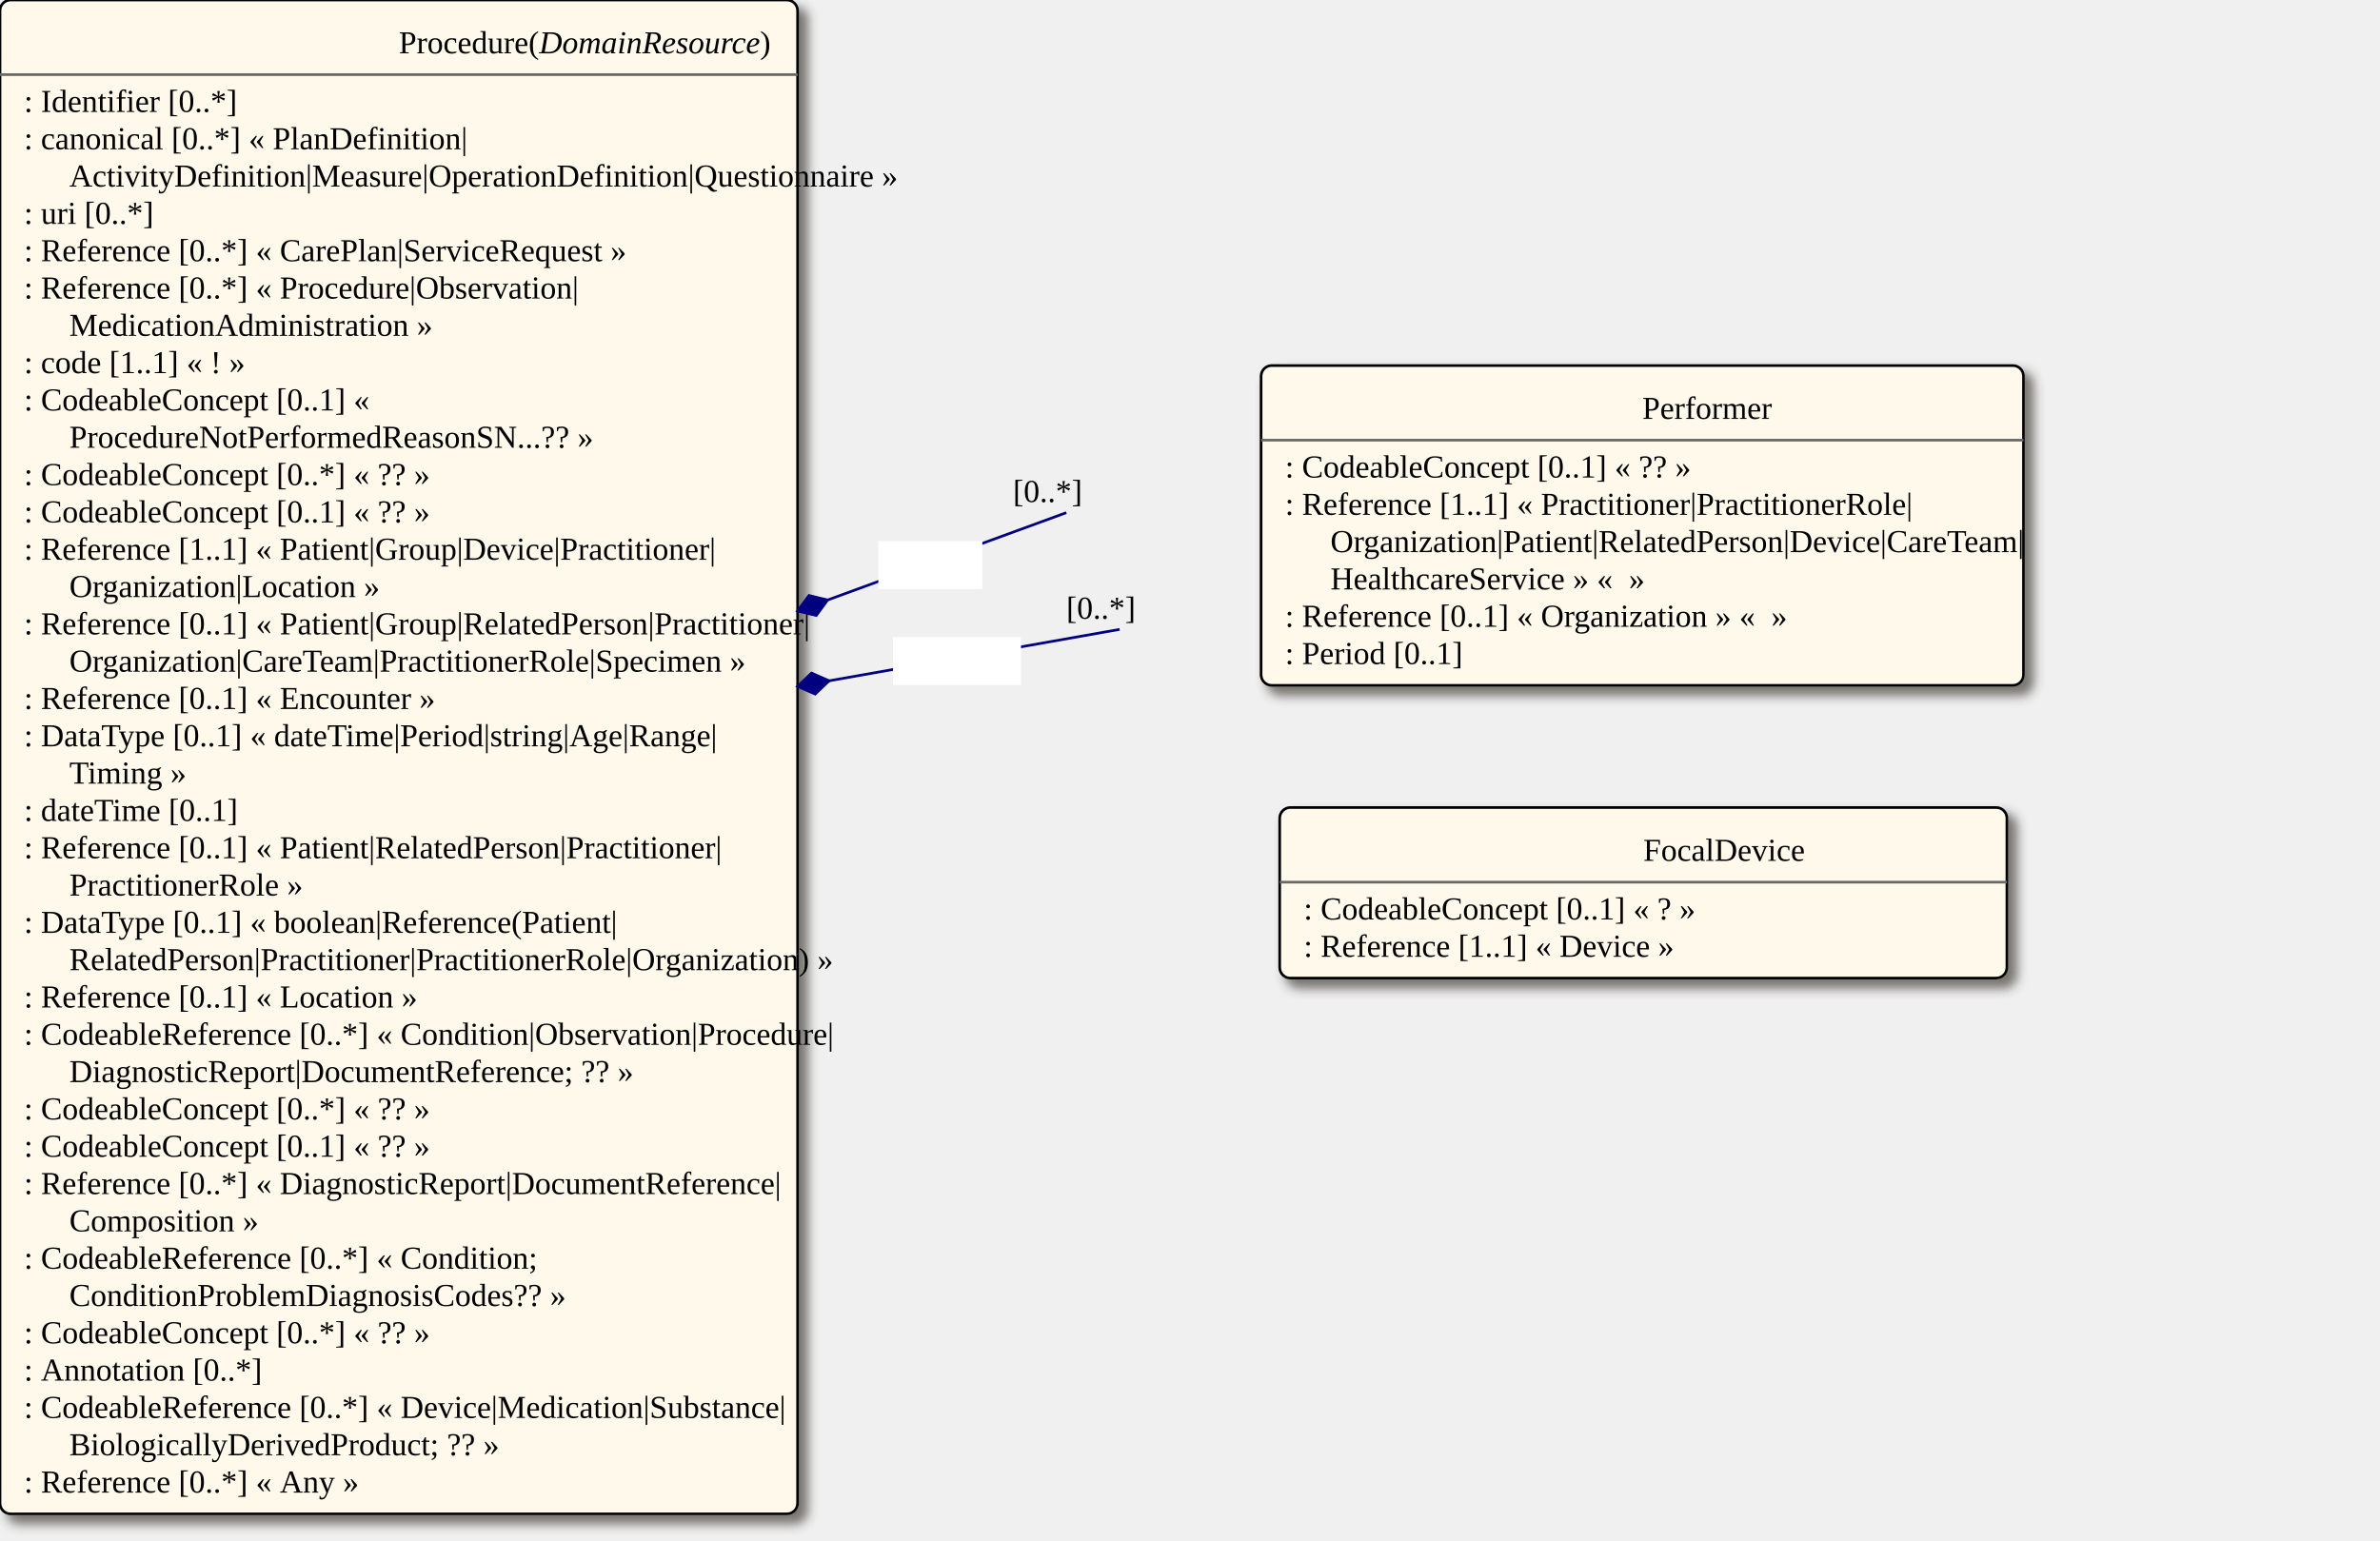
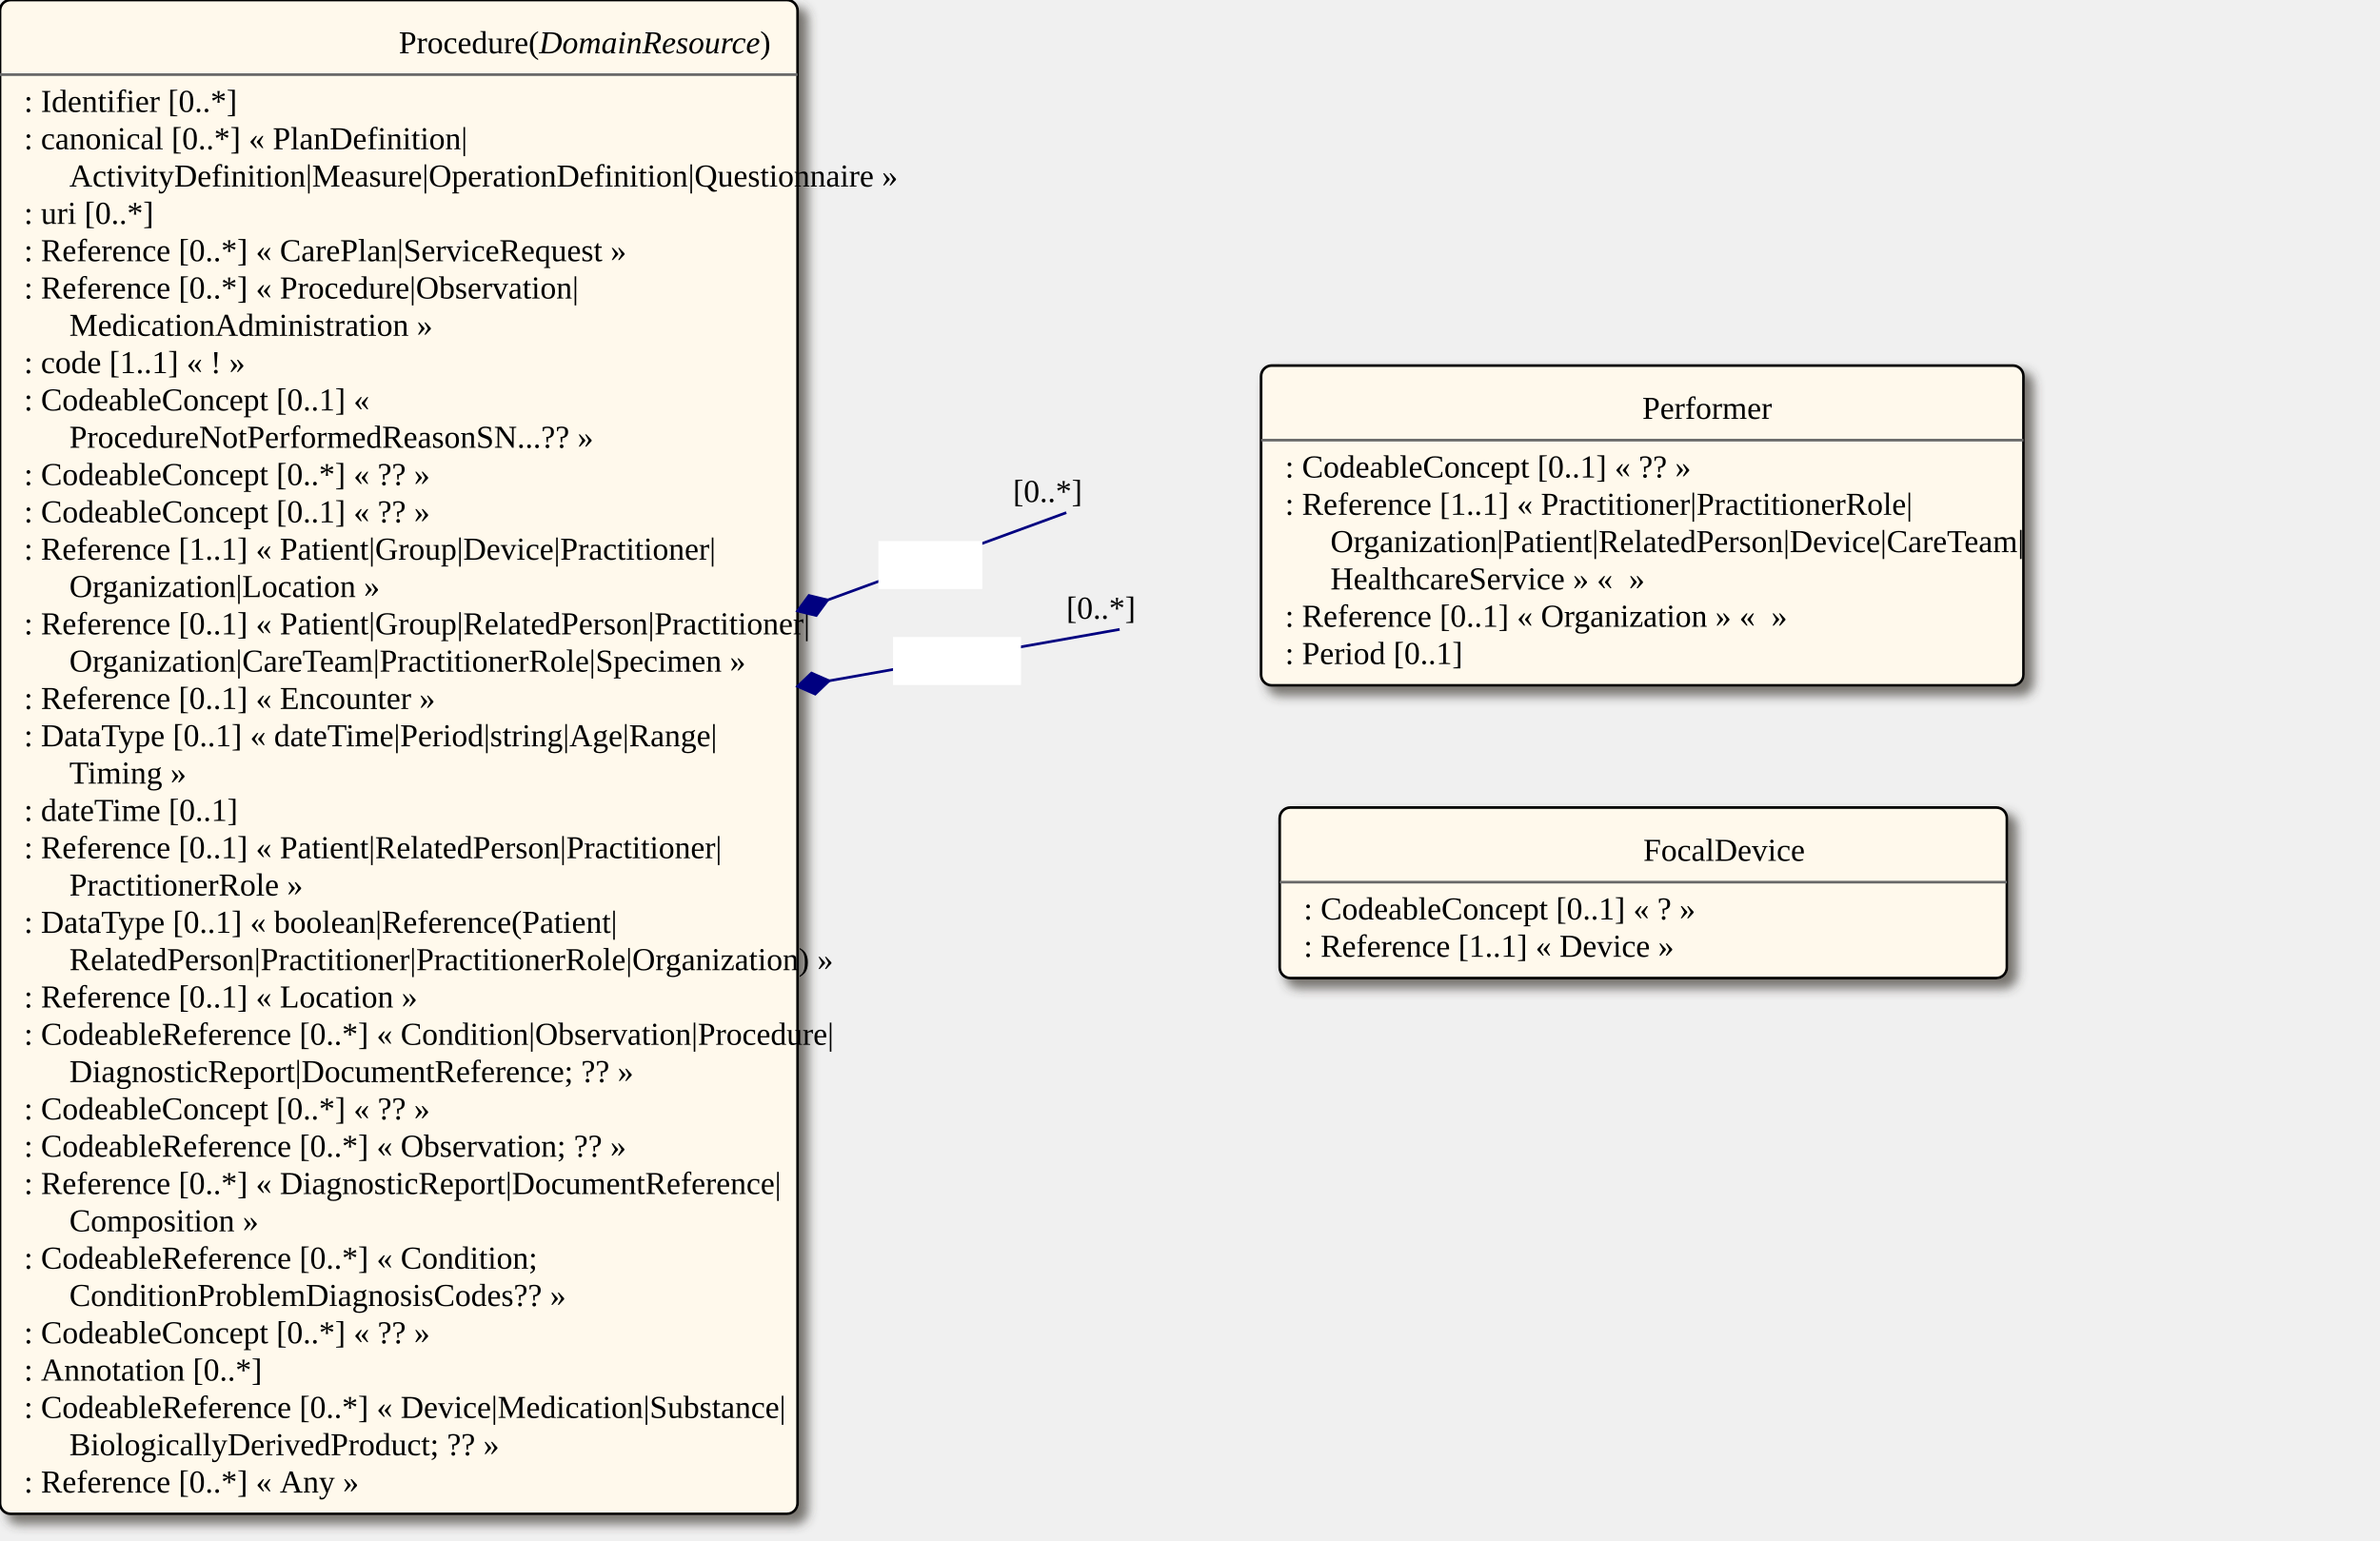
<svg xmlns="http://www.w3.org/2000/svg" xmlns:xlink="http://www.w3.org/1999/xlink" id="n848" version="1.1" width="892.8" height="578.0">
  <defs id="defs91911">
    <filter id="shadow1" x="-0.019" y="-0.083" width="1.05" height="1.212">
      <feOffset result="offOut" in="SourceGraphic" dx="3" dy="3" id="feOffset91902" />
      <feColorMatrix result="matrixOut" in="offOut" type="matrix" values="0.2 0 0 0 0 0 0.2 0 0 0 0 0 0.2 0 0 0 0 0 1 0" id="feColorMatrix91904" />
      <feGaussianBlur result="blurOut" in="matrixOut" stdDeviation="2" id="feGaussianBlur91906" />
      <feBlend in="SourceGraphic" in2="blurOut" mode="normal" id="feBlend91908" />
    </filter>
  </defs>
  <g id="n849">
    <rect id="Procedure" x="0.0" y="0.0" rx="4" ry="4" width="299.2" height="568.0" filter="url(#shadow1)" style="fill:#fff9ec;stroke:black;stroke-width:1" />
    <line id="n850" x1="0.0" y1="28.0" x2="299.2" y2="28.0" style="stroke:dimgrey;stroke-width:1" />
    <text id="n851" x="149.6" y="20.0" fill="black" class="diagram-class-title  diagram-class-resource">Procedure<tspan class="diagram-class-title-link" id="tspan91916"> (<a id="n852" xlink:href="domainresource.html#DomainResource" class="diagram-class-reference" style="font-style: italic">DomainResource</a>)</tspan>
    </text>
    <text id="n853" x="6.0" y="42.0" fill="black" class="diagram-class-detail">
      <a id="n854" xlink:href="procedure-definitions.html#Procedure.identifier" /> : <a id="n855" xlink:href="datatypes.html#Identifier">Identifier</a> [0..*]</text>
    <text id="n859" x="6.0" y="56.0" fill="black" class="diagram-class-detail">
      <a id="n860" xlink:href="procedure-definitions.html#Procedure.instantiatesCanonical" /> : <a id="n861" xlink:href="datatypes.html#canonical">canonical</a> [0..*] « <a id="n862" xlink:href="plandefinition.html#PlanDefinition">PlanDefinition</a>|</text>
    <text id="n863" x="26.0" y="70.0" fill="black" class="diagram-class-detail">
      <a id="n864" xlink:href="activitydefinition.html#ActivityDefinition">ActivityDefinition</a>|<a id="n865" xlink:href="measure.html#Measure">Measure</a>|<a id="n866" xlink:href="operationdefinition.html#OperationDefinition">OperationDefinition</a>|<a id="n867" xlink:href="questionnaire.html#Questionnaire">Questionnaire</a> »</text>
    <text id="n877" x="6.0" y="84.0" fill="black" class="diagram-class-detail">
      <a id="n878" xlink:href="procedure-definitions.html#Procedure.instantiatesUri" /> : <a id="n879" xlink:href="datatypes.html#uri">uri</a> [0..*]</text>
    <text id="n883" x="6.0" y="98.0" fill="black" class="diagram-class-detail">
      <a id="n884" xlink:href="procedure-definitions.html#Procedure.basedOn" /> : <a id="n885" xlink:href="references.html#Reference">Reference</a> [0..*] « <a id="n886" xlink:href="careplan.html#CarePlan">CarePlan</a>|<a id="n887" xlink:href="servicerequest.html#ServiceRequest">ServiceRequest</a> »</text>
    <text id="n893" x="6.0" y="112.0" fill="black" class="diagram-class-detail">
      <a id="n894" xlink:href="procedure-definitions.html#Procedure.partOf" /> : <a id="n895" xlink:href="references.html#Reference">Reference</a> [0..*] « <a id="n896" xlink:href="procedure.html#Procedure">Procedure</a>|<a id="n897" xlink:href="observation.html#Observation">Observation</a>|</text>
    <text id="n898" x="26.0" y="126.0" fill="black" class="diagram-class-detail">
      <a id="n899" xlink:href="medicationadministration.html#MedicationAdministration">MedicationAdministration</a> »</text>
    <text id="n907" x="6.0" y="140.0" fill="black" class="diagram-class-detail">
      <a id="n908" xlink:href="procedure-definitions.html#Procedure.status" /> : <a id="n909" xlink:href="datatypes.html#code">code</a> [1..1] « <a id="n910" xlink:href="valueset-event-status.html" />! »</text>
    <text id="n917" x="6.0" y="154.0" fill="black" class="diagram-class-detail">
      <a id="n918" xlink:href="procedure-definitions.html#Procedure.statusReason" /> : <a id="n919" xlink:href="datatypes.html#CodeableConcept">CodeableConcept</a> [0..1] « <a id="n920" xlink:href="valueset-procedure-not-performed-reason.html" />
    </text>
    <text id="n922" x="26.0" y="168.0" fill="black" class="diagram-class-detail">
      <a id="n923" xlink:href="valueset-procedure-not-performed-reason.html">ProcedureNotPerformedReasonSN...</a>?? »</text>
    <text id="n931" x="6.0" y="182.0" fill="black" class="diagram-class-detail">
      <a id="n932" xlink:href="procedure-definitions.html#Procedure.category" /> : <a id="n933" xlink:href="datatypes.html#CodeableConcept">CodeableConcept</a> [0..*] « <a id="n934" xlink:href="valueset-procedure-category.html" />?? »</text>
    <text id="n941" x="6.0" y="196.0" fill="black" class="diagram-class-detail">
      <a id="n942" xlink:href="procedure-definitions.html#Procedure.code" /> : <a id="n943" xlink:href="datatypes.html#CodeableConcept">CodeableConcept</a> [0..1] « <a id="n944" xlink:href="valueset-procedure-code.html" />?? »</text>
    <text id="n951" x="6.0" y="210.0" fill="black" class="diagram-class-detail">
      <a id="n952" xlink:href="procedure-definitions.html#Procedure.subject" /> : <a id="n953" xlink:href="references.html#Reference">Reference</a> [1..1] « <a id="n954" xlink:href="patient.html#Patient">Patient</a>|<a id="n955" xlink:href="group.html#Group">Group</a>|<a id="n956" xlink:href="device.html#Device">Device</a>|<a id="n957" xlink:href="practitioner.html#Practitioner">Practitioner</a>|</text>
    <text id="n958" x="26.0" y="224.0" fill="black" class="diagram-class-detail">
      <a id="n959" xlink:href="organization.html#Organization">Organization</a>|<a id="n960" xlink:href="location.html#Location">Location</a> »</text>
    <text id="n971" x="6.0" y="238.0" fill="black" class="diagram-class-detail">
      <a id="n972" xlink:href="procedure-definitions.html#Procedure.focus" /> : <a id="n973" xlink:href="references.html#Reference">Reference</a> [0..1] « <a id="n974" xlink:href="patient.html#Patient">Patient</a>|<a id="n975" xlink:href="group.html#Group">Group</a>|<a id="n976" xlink:href="relatedperson.html#RelatedPerson">RelatedPerson</a>|<a id="n977" xlink:href="practitioner.html#Practitioner">Practitioner</a>|</text>
    <text id="n978" x="26.0" y="252.0" fill="black" class="diagram-class-detail">
      <a id="n979" xlink:href="organization.html#Organization">Organization</a>|<a id="n980" xlink:href="careteam.html#CareTeam">CareTeam</a>|<a id="n981" xlink:href="practitionerrole.html#PractitionerRole">PractitionerRole</a>|<a id="n982" xlink:href="specimen.html#Specimen">Specimen</a> »</text>
    <text id="n995" x="6.0" y="266.0" fill="black" class="diagram-class-detail">
      <a id="n996" xlink:href="procedure-definitions.html#Procedure.encounter" /> : <a id="n997" xlink:href="references.html#Reference">Reference</a> [0..1] « <a id="n998" xlink:href="encounter.html#Encounter">Encounter</a> »</text>
    <text id="n1003" x="6.0" y="280.0" fill="black" class="diagram-class-detail">
      <a id="n1004" xlink:href="procedure-definitions.html#Procedure.occurrence_x_" /> : <a id="n1005" xlink:href="types.html#DataType">DataType</a> [0..1] « <a id="n1006" xlink:href="datatypes.html#dateTime">dateTime</a>|<a id="n1007" xlink:href="datatypes.html#Period">Period</a>|<a id="n1008" xlink:href="datatypes.html#string">string</a>|<a id="n1009" xlink:href="datatypes.html#Age">Age</a>|<a id="n1010" xlink:href="datatypes.html#Range">Range</a>|</text>
    <text id="n1011" x="26.0" y="294.0" fill="black" class="diagram-class-detail">
      <a id="n1012" xlink:href="datatypes.html#Timing">Timing</a> »</text>
    <text id="n1023" x="6.0" y="308.0" fill="black" class="diagram-class-detail">
      <a id="n1024" xlink:href="procedure-definitions.html#Procedure.recorded" /> : <a id="n1025" xlink:href="datatypes.html#dateTime">dateTime</a> [0..1]</text>
    <text id="n1029" x="6.0" y="322.0" fill="black" class="diagram-class-detail">
      <a id="n1030" xlink:href="procedure-definitions.html#Procedure.recorder" /> : <a id="n1031" xlink:href="references.html#Reference">Reference</a> [0..1] « <a id="n1032" xlink:href="patient.html#Patient">Patient</a>|<a id="n1033" xlink:href="relatedperson.html#RelatedPerson">RelatedPerson</a>|<a id="n1034" xlink:href="practitioner.html#Practitioner">Practitioner</a>|</text>
    <text id="n1035" x="26.0" y="336.0" fill="black" class="diagram-class-detail">
      <a id="n1036" xlink:href="practitionerrole.html#PractitionerRole">PractitionerRole</a> »</text>
    <text id="n1045" x="6.0" y="350.0" fill="black" class="diagram-class-detail">
      <a id="n1046" xlink:href="procedure-definitions.html#Procedure.reported_x_" /> : <a id="n1047" xlink:href="types.html#DataType">DataType</a> [0..1] « <a id="n1048" xlink:href="datatypes.html#boolean">boolean</a>|<a id="n1049" xlink:href="references.html#Reference">Reference</a>(<a id="n1050" xlink:href="patient.html#Patient">Patient</a>|</text>
    <text id="n1051" x="26.0" y="364.0" fill="black" class="diagram-class-detail">
      <a id="n1052" xlink:href="relatedperson.html#RelatedPerson">RelatedPerson</a>|<a id="n1053" xlink:href="practitioner.html#Practitioner">Practitioner</a>|<a id="n1054" xlink:href="practitionerrole.html#PractitionerRole">PractitionerRole</a>|<a id="n1055" xlink:href="organization.html#Organization">Organization</a>) »</text>
    <text id="n1067" x="6.0" y="378.0" fill="black" class="diagram-class-detail">
      <a id="n1068" xlink:href="procedure-definitions.html#Procedure.location" /> : <a id="n1069" xlink:href="references.html#Reference">Reference</a> [0..1] « <a id="n1070" xlink:href="location.html#Location">Location</a> »</text>
    <text id="n1075" x="6.0" y="392.0" fill="black" class="diagram-class-detail">
      <a id="n1076" xlink:href="procedure-definitions.html#Procedure.reason" /> : <a id="n1077" xlink:href="references.html#CodeableReference">CodeableReference</a> [0..*] « <a id="n1078" xlink:href="condition.html#Condition">Condition</a>|<a id="n1079" xlink:href="observation.html#Observation">Observation</a>|<a id="n1080" xlink:href="procedure.html#Procedure">Procedure</a>|</text>
    <text id="n1081" x="26.0" y="406.0" fill="black" class="diagram-class-detail">
      <a id="n1082" xlink:href="diagnosticreport.html#DiagnosticReport">DiagnosticReport</a>|<a id="n1083" xlink:href="documentreference.html#DocumentReference">DocumentReference</a>; <a id="n1084" xlink:href="valueset-procedure-reason.html" />?? »</text>
    <text id="n1097" x="6.0" y="420.0" fill="black" class="diagram-class-detail">
      <a id="n1098" xlink:href="procedure-definitions.html#Procedure.bodySite" /> : <a id="n1099" xlink:href="datatypes.html#CodeableConcept">CodeableConcept</a> [0..*] « <a id="n1100" xlink:href="valueset-body-site.html" />?? »</text>
    <text id="n1107" x="6.0" y="434.0" fill="black" class="diagram-class-detail">
-       <a id="n1108" xlink:href="procedure-definitions.html#Procedure.outcome" /> : <a id="n1109" xlink:href="datatypes.html#CodeableConcept">CodeableConcept</a> [0..1] « <a id="n1110" xlink:href="valueset-procedure-outcome.html" />?? »</text>
+       <a id="n1108" xlink:href="procedure-definitions.html#Procedure.outcome" /> : <a id="n1109" xlink:href="references.html#CodeableReference">CodeableReference</a> [0..*] « <a id="n1110" xlink:href="observation.html#Observation">Observation</a>; <a id="n1111" xlink:href="valueset-procedure-outcome.html" />?? »</text>
    <text id="n1117" x="6.0" y="448.0" fill="black" class="diagram-class-detail">
      <a id="n1118" xlink:href="procedure-definitions.html#Procedure.report" /> : <a id="n1119" xlink:href="references.html#Reference">Reference</a> [0..*] « <a id="n1120" xlink:href="diagnosticreport.html#DiagnosticReport">DiagnosticReport</a>|<a id="n1121" xlink:href="documentreference.html#DocumentReference">DocumentReference</a>|</text>
    <text id="n1122" x="26.0" y="462.0" fill="black" class="diagram-class-detail">
      <a id="n1123" xlink:href="composition.html#Composition">Composition</a> »</text>
    <text id="n1131" x="6.0" y="476.0" fill="black" class="diagram-class-detail">
      <a id="n1132" xlink:href="procedure-definitions.html#Procedure.complication" /> : <a id="n1133" xlink:href="references.html#CodeableReference">CodeableReference</a> [0..*] « <a id="n1134" xlink:href="condition.html#Condition">Condition</a>; <a id="n1135" xlink:href="valueset-condition-code.html" />
    </text>
    <text id="n1137" x="26.0" y="490.0" fill="black" class="diagram-class-detail">
      <a id="n1138" xlink:href="valueset-condition-code.html">ConditionProblemDiagnosisCodes</a>?? »</text>
    <text id="n1147" x="6.0" y="504.0" fill="black" class="diagram-class-detail">
      <a id="n1148" xlink:href="procedure-definitions.html#Procedure.followUp" /> : <a id="n1149" xlink:href="datatypes.html#CodeableConcept">CodeableConcept</a> [0..*] « <a id="n1150" xlink:href="valueset-procedure-followup.html" />?? »</text>
    <text id="n1157" x="6.0" y="518.0" fill="black" class="diagram-class-detail">
      <a id="n1158" xlink:href="procedure-definitions.html#Procedure.note" /> : <a id="n1159" xlink:href="datatypes.html#Annotation">Annotation</a> [0..*]</text>
    <text id="n1163" x="6.0" y="532.0" fill="black" class="diagram-class-detail">
      <a id="n1164" xlink:href="procedure-definitions.html#Procedure.used" /> : <a id="n1165" xlink:href="references.html#CodeableReference">CodeableReference</a> [0..*] « <a id="n1166" xlink:href="device.html#Device">Device</a>|<a id="n1167" xlink:href="medication.html#Medication">Medication</a>|<a id="n1168" xlink:href="substance.html#Substance">Substance</a>|</text>
    <text id="n1169" x="26.0" y="546.0" fill="black" class="diagram-class-detail">
      <a id="n1170" xlink:href="biologicallyderivedproduct.html#BiologicallyDerivedProduct">BiologicallyDerivedProduct</a>; <a id="n1171" xlink:href="valueset-device-type.html" />?? »</text>
    <text id="n1183" x="6.0" y="560.0" fill="black" class="diagram-class-detail">
      <a id="n1184" xlink:href="procedure-definitions.html#Procedure.supportingInfo" /> : <a id="n1185" xlink:href="references.html#Reference">Reference</a> [0..*] « <a id="n1186" xlink:href="resourcelist.html#Any">Any</a> »</text>
  </g>
  <g id="n1191" transform="translate(73.06383,57.14894)">
    <rect id="Procedure.performer" x="400" y="80" rx="4" ry="4" width="286" height="120" filter="url(#shadow1)" style="fill:#fff9ec;stroke:#000000;stroke-width:1" />
    <line id="n1192" x1="400" y1="108" x2="686" y2="108" style="stroke:#696969;stroke-width:1" />
    <text id="n1193" x="543" y="100" fill="#000000" class="diagram-class-title">Performer</text>
    <text id="n1194" x="406" y="122" fill="#000000" class="diagram-class-detail">
      <a id="n1195" xlink:href="procedure-definitions.html#Procedure.performer.function" /> : <a id="n1196" xlink:href="datatypes.html#CodeableConcept">CodeableConcept</a> [0..1] « <a id="n1197" xlink:href="valueset-performer-role.html" />?? »</text>
    <text id="n1204" x="406" y="136" fill="#000000" class="diagram-class-detail">
      <a id="n1205" xlink:href="procedure-definitions.html#Procedure.performer.actor" /> : <a id="n1206" xlink:href="references.html#Reference">Reference</a> [1..1] « <a id="n1207" xlink:href="practitioner.html#Practitioner">Practitioner</a>|<a id="n1208" xlink:href="practitionerrole.html#PractitionerRole">PractitionerRole</a>|</text>
    <text id="n1209" x="426" y="150" fill="#000000" class="diagram-class-detail">
      <a id="n1210" xlink:href="organization.html#Organization">Organization</a>|<a id="n1211" xlink:href="patient.html#Patient">Patient</a>|<a id="n1212" xlink:href="relatedperson.html#RelatedPerson">RelatedPerson</a>|<a id="n1213" xlink:href="device.html#Device">Device</a>|<a id="n1214" xlink:href="careteam.html#CareTeam">CareTeam</a>|</text>
    <text id="n1215" x="426" y="164" fill="#000000" class="diagram-class-detail">
      <a id="n1216" xlink:href="healthcareservice.html#HealthcareService">HealthcareService</a> » « <a id="n1217" style="color:#301212;font-weight:bold" xlink:href="conformance-rules.html#constraints" /> »</text>
    <text id="n1234" x="406" y="178" fill="#000000" class="diagram-class-detail">
      <a id="n1235" xlink:href="procedure-definitions.html#Procedure.performer.onBehalfOf" /> : <a id="n1236" xlink:href="references.html#Reference">Reference</a> [0..1] « <a id="n1237" xlink:href="organization.html#Organization">Organization</a> » « <a id="n1238" style="color:#301212;font-weight:bold" xlink:href="conformance-rules.html#constraints" /> »</text>
    <text id="n1246" x="406" y="192" fill="#000000" class="diagram-class-detail">
      <a id="n1247" xlink:href="procedure-definitions.html#Procedure.performer.period" /> : <a id="n1248" xlink:href="datatypes.html#Period">Period</a> [0..1]</text>
  </g>
  <g id="n1252" transform="translate(60.04255,122.9787)">
    <rect id="Procedure.focalDevice" x="420" y="180" rx="4" ry="4" width="272.8" height="64" filter="url(#shadow1)" style="fill:#fff9ec;stroke:#000000;stroke-width:1" />
    <line id="n1253" x1="420" y1="208" x2="692.8" y2="208" style="stroke:#696969;stroke-width:1" />
    <text id="n1254" x="556.4" y="200" fill="#000000" class="diagram-class-title">FocalDevice</text>
    <text id="n1255" x="426" y="222" fill="#000000" class="diagram-class-detail">
      <a id="n1256" xlink:href="procedure-definitions.html#Procedure.focalDevice.action" /> : <a id="n1257" xlink:href="datatypes.html#CodeableConcept">CodeableConcept</a> [0..1] « <a id="n1258" xlink:href="valueset-device-action.html" />? »</text>
    <text id="n1263" x="426" y="236" fill="#000000" class="diagram-class-detail">
      <a id="n1264" xlink:href="procedure-definitions.html#Procedure.focalDevice.manipulated" /> : <a id="n1265" xlink:href="references.html#Reference">Reference</a> [1..1] « <a id="n1266" xlink:href="device.html#Device">Device</a> »</text>
  </g>
  <line id="n1271" x1="299.2" y1="229.24" x2="400.0" y2="192.344" style="stroke:navy;stroke-width:1" />
  <polygon id="n1272" points="299.2,229.24 305.2,233.24 311.2,229.24 305.2,225.24 299.2,229.24" style="fill:navy;stroke:navy;stroke-width:1" transform="rotate(-20.10463 299.2 229.2405)" />
  <rect id="n1273" x="329.5" y="203.0" width="39.0" height="18.0" style="fill:white;stroke:black;stroke-width:0" />
  <text id="n1274" x="349.0" y="213.0" fill="black" class="diagram-class-linkage">
    <a id="n1275" xlink:href="procedure-definitions.html#Procedure.performer" />
  </text>
  <text id="n1276" x="380.0" y="188.344" fill="black" class="diagram-class-linkage">[0..*]</text>
  <line id="n1277" x1="299.2" y1="257.522" x2="420.0" y2="236.142" style="stroke:navy;stroke-width:1" />
  <polygon id="n1278" points="299.2,257.522 305.2,261.522 311.2,257.522 305.2,253.522 299.2,257.522" style="fill:navy;stroke:navy;stroke-width:1" transform="rotate(-10.0369 299.2 257.5221)" />
  <rect id="n1279" x="335.0" y="239.0" width="48.0" height="18.0" style="fill:white;stroke:black;stroke-width:0" />
  <text id="n1280" x="359.0" y="249.0" fill="black" class="diagram-class-linkage">
    <a id="n1281" xlink:href="procedure-definitions.html#Procedure.focalDevice" />
  </text>
  <text id="n1282" x="400.0" y="232.142" fill="black" class="diagram-class-linkage">[0..*]</text>
</svg>
